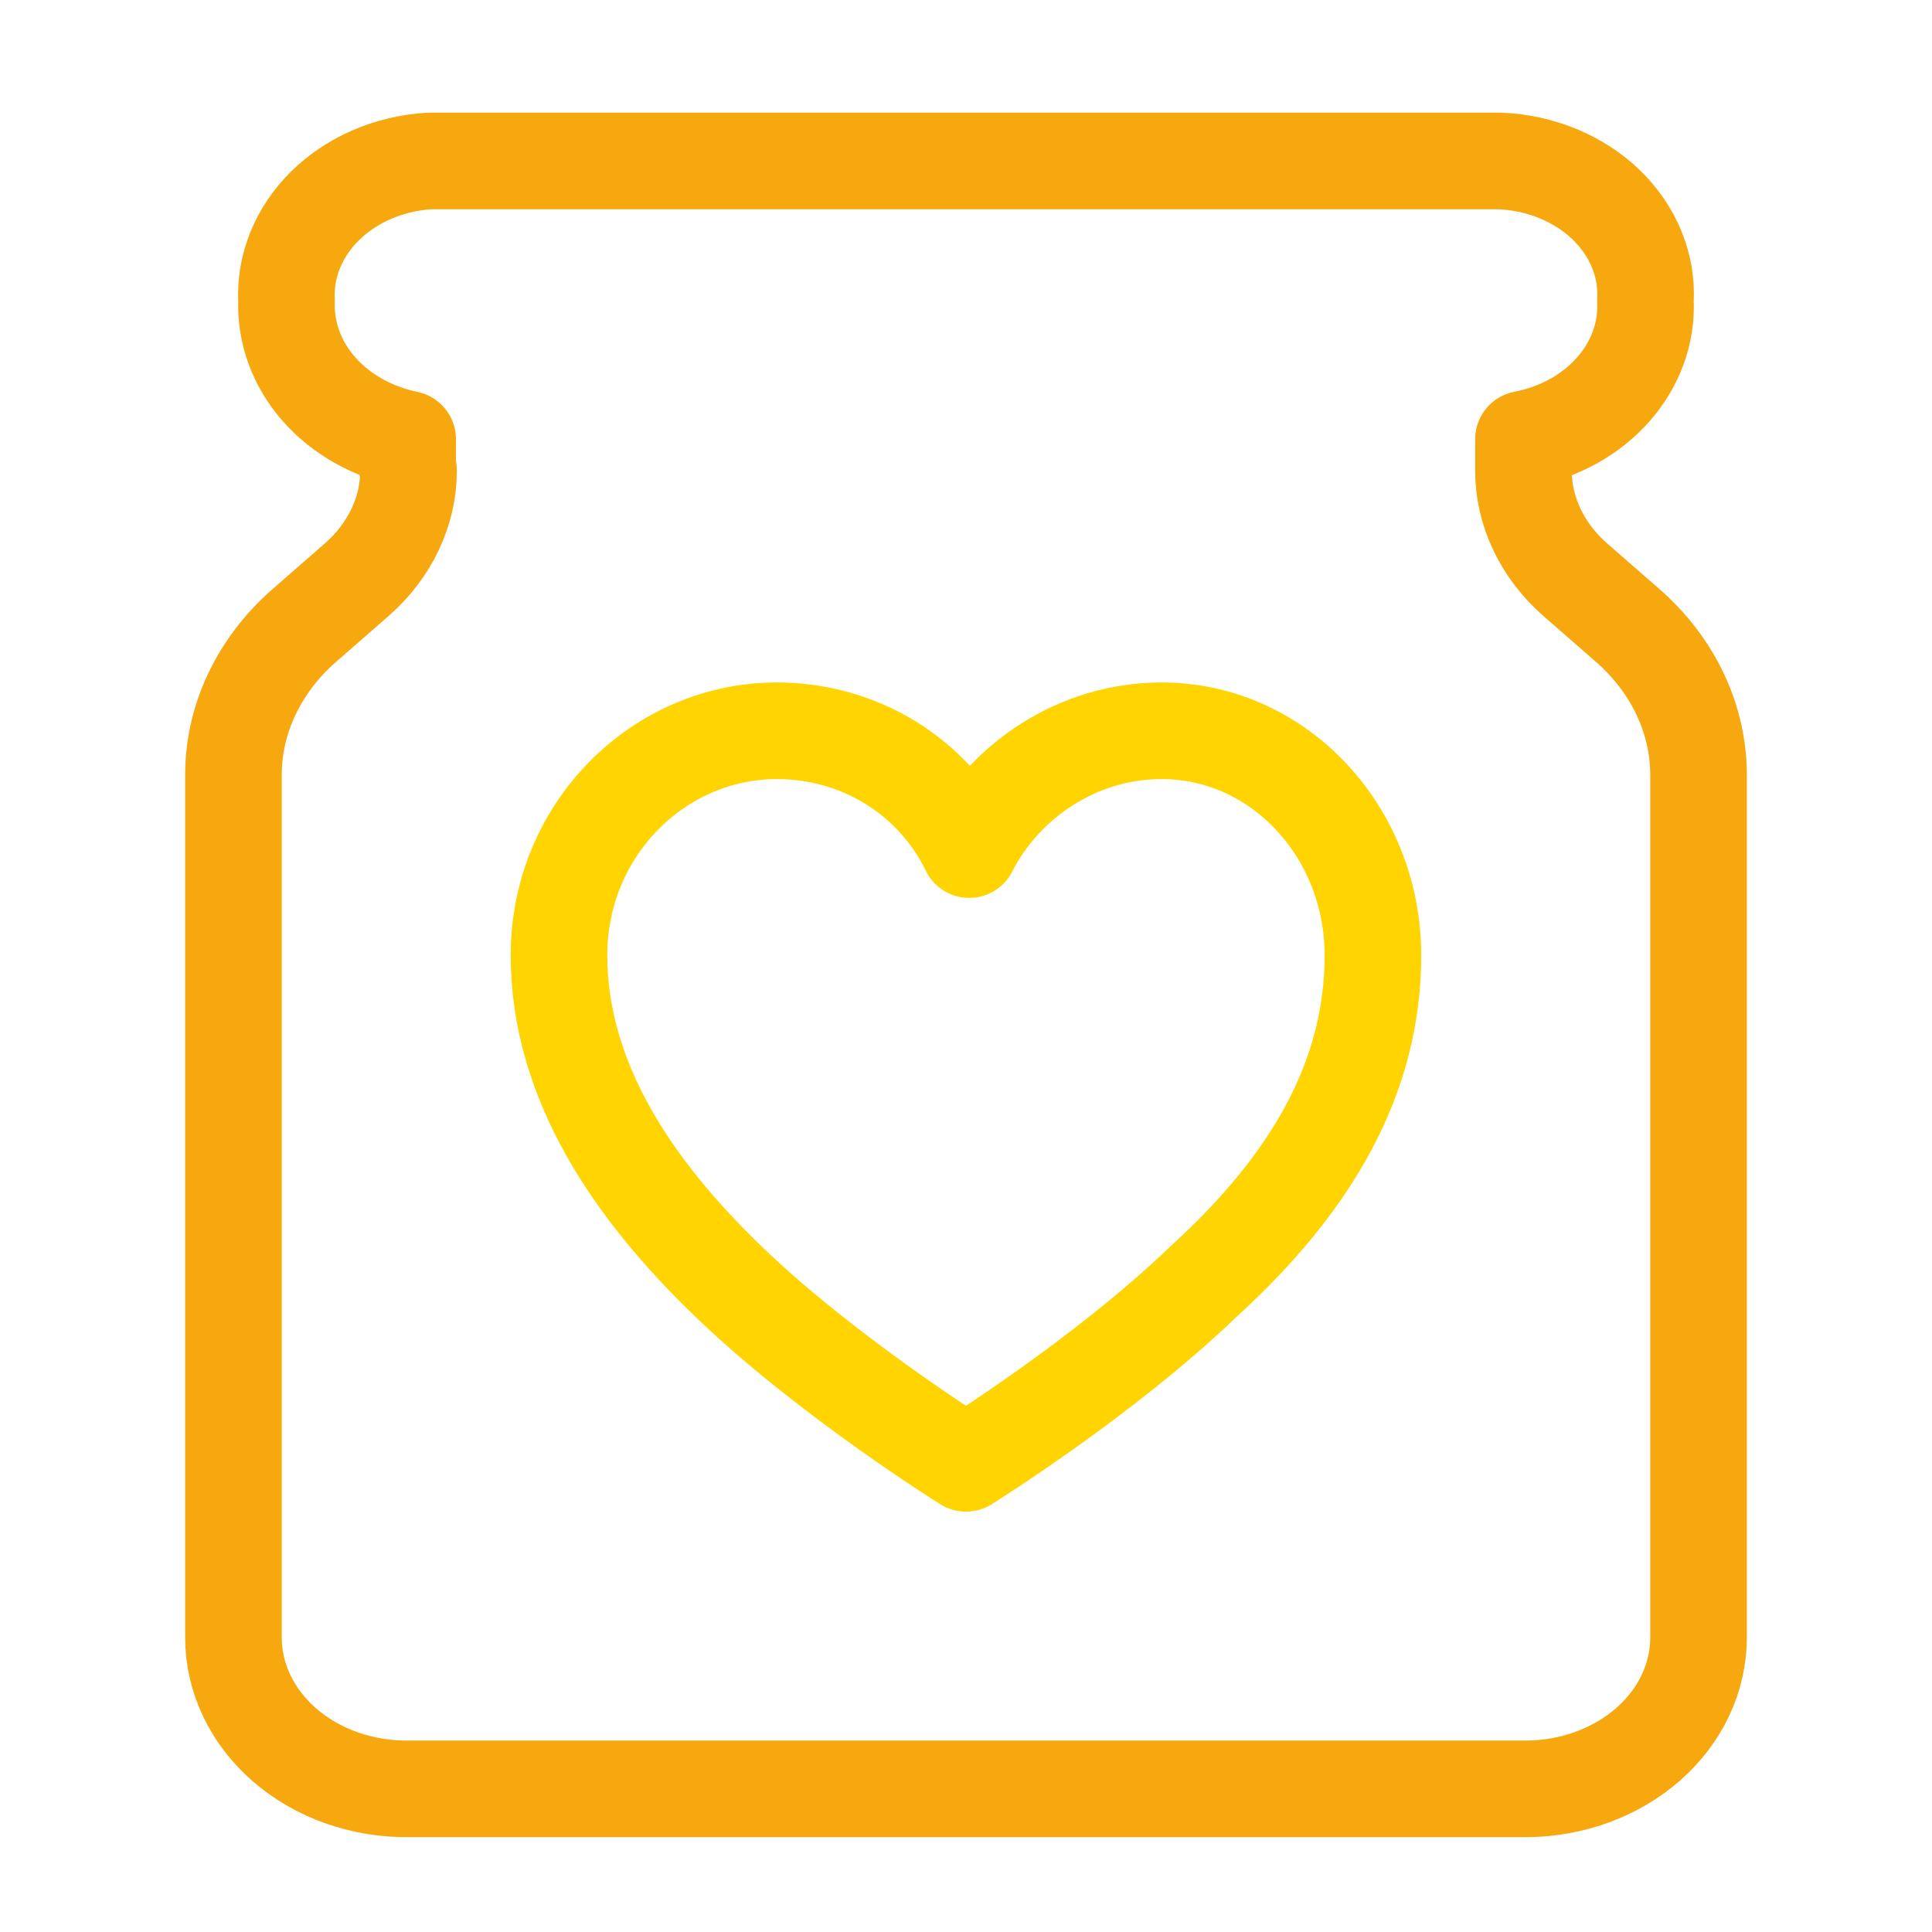
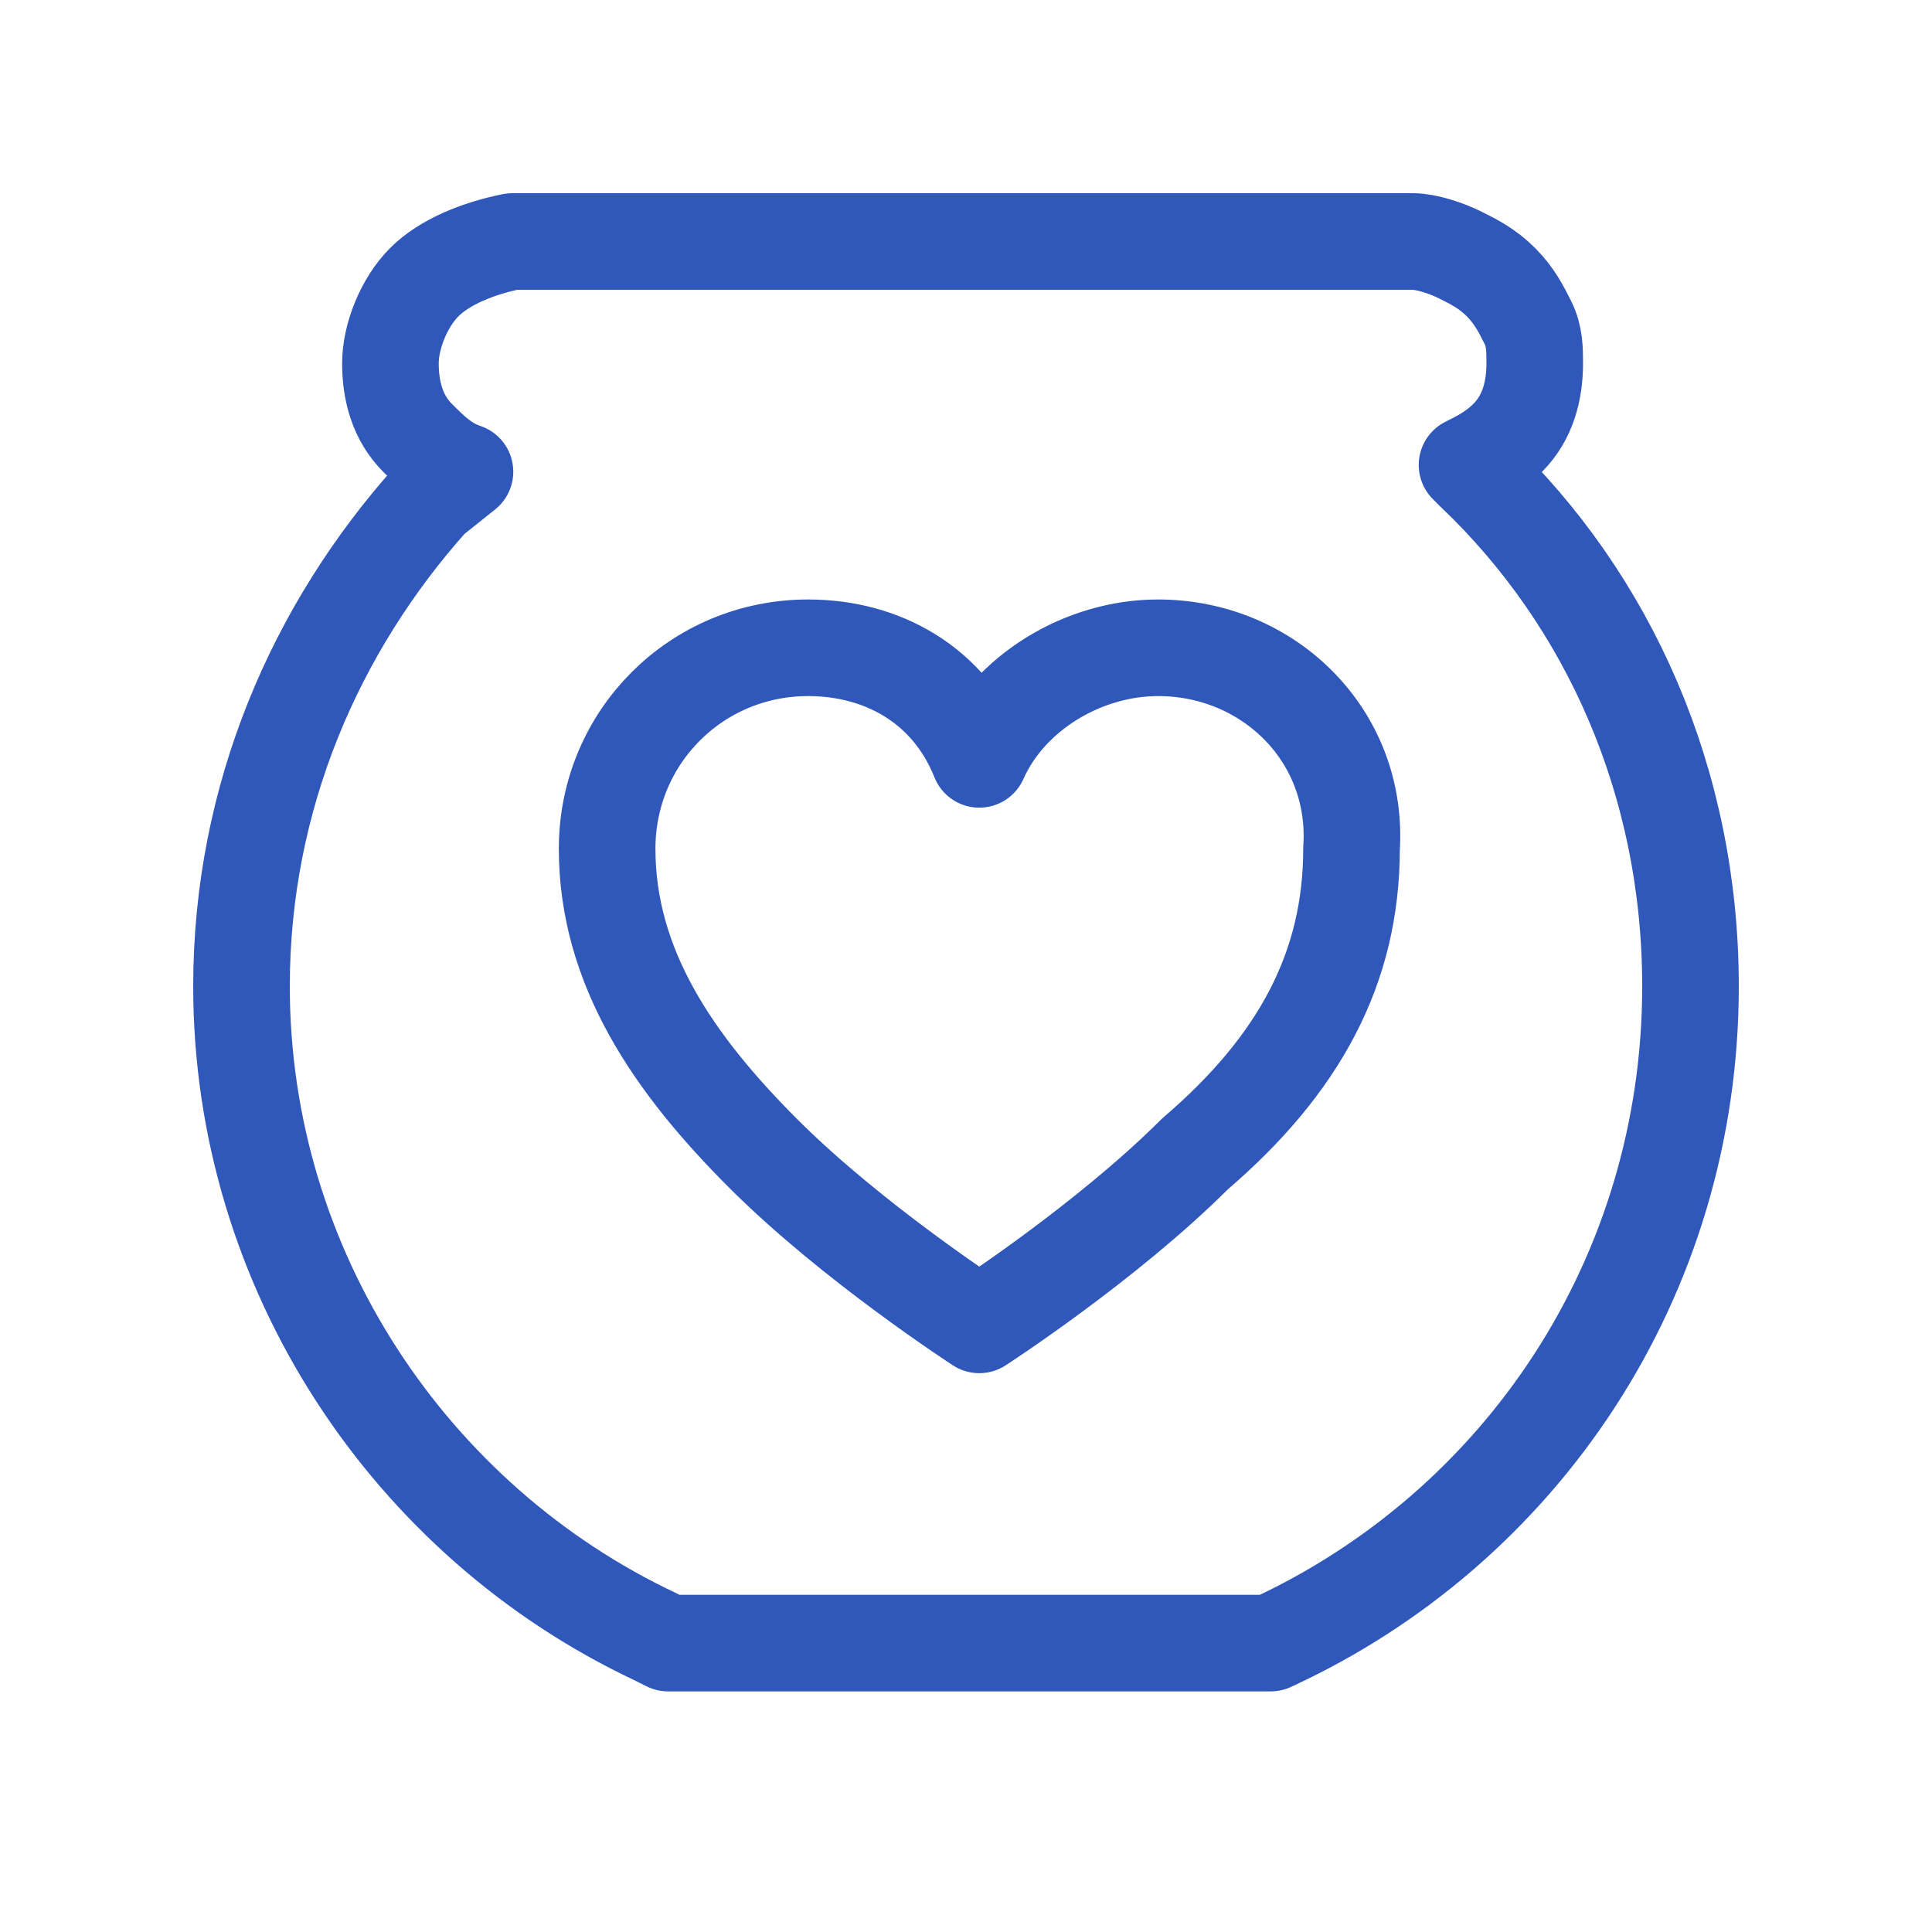
<svg xmlns="http://www.w3.org/2000/svg" width="24" height="24" viewBox="0 0 24 24" fill="none">
-   <path d="M5.075 5.84C5.076 6.094 5.019 6.345 4.907 6.579C4.796 6.813 4.633 7.026 4.427 7.205L3.779 7.771C3.5 8.015 3.279 8.305 3.128 8.624C2.977 8.943 2.899 9.285 2.9 9.63V20.342C2.9 20.591 2.956 20.837 3.066 21.066C3.175 21.296 3.336 21.504 3.538 21.679C3.741 21.854 3.981 21.992 4.244 22.085C4.508 22.178 4.791 22.225 5.075 22.222H18.959C19.528 22.219 20.073 22.02 20.474 21.668C20.875 21.316 21.1 20.839 21.1 20.342V9.63C21.1 9.285 21.023 8.943 20.872 8.624C20.721 8.305 20.5 8.015 20.221 7.771L19.573 7.205C19.367 7.026 19.204 6.813 19.093 6.579C18.981 6.345 18.924 6.094 18.925 5.84V5.456C19.368 5.371 19.763 5.152 20.04 4.838C20.317 4.524 20.459 4.135 20.44 3.738C20.453 3.521 20.416 3.303 20.332 3.098C20.248 2.892 20.118 2.704 19.951 2.542C19.783 2.381 19.581 2.25 19.355 2.157C19.129 2.064 18.885 2.01 18.635 2H5.33C4.833 2.031 4.371 2.23 4.04 2.555C3.71 2.88 3.537 3.304 3.559 3.738C3.545 4.132 3.686 4.519 3.96 4.832C4.235 5.145 4.624 5.365 5.064 5.456V5.84" stroke="#F7A80F" stroke-width="1.2" stroke-linecap="round" stroke-linejoin="round" />
-   <path d="M14.428 9.078C13.393 9.078 12.478 9.693 12.04 10.554C11.602 9.652 10.686 9.078 9.651 9.078C8.178 9.078 6.944 10.308 6.944 11.866C6.944 13.423 7.86 14.776 9.054 15.924C10.288 17.112 12 18.178 12 18.178C12 18.178 13.712 17.112 14.946 15.924C16.299 14.694 17.055 13.382 17.055 11.866C17.055 10.349 15.901 9.078 14.428 9.078Z" stroke="#FFD400" stroke-width="1.2" stroke-linecap="round" stroke-linejoin="round" />
+   <path d="M8.131 20.327C5.103 18.897 3 15.785 3 12.252C3 9.897 3.925 7.794 5.355 6.196L5.776 5.86C5.523 5.776 5.355 5.607 5.187 5.439C4.935 5.187 4.85 4.85 4.85 4.514C4.85 4.178 5.019 3.757 5.271 3.505C5.523 3.252 5.944 3.084 6.364 3H17.551C17.72 3 17.972 3.084 18.14 3.168C18.308 3.252 18.477 3.336 18.645 3.505C18.813 3.673 18.897 3.841 18.981 4.009C19.065 4.178 19.065 4.346 19.065 4.514C19.065 4.85 18.981 5.187 18.729 5.439C18.561 5.607 18.392 5.692 18.224 5.776L18.308 5.86C19.991 7.458 21 9.729 21 12.252C21 15.869 18.897 18.981 15.785 20.411H8.299L8.131 20.327Z" stroke="#3057BA" stroke-width="1.2" stroke-linecap="round" stroke-linejoin="round" />
+   <path d="M14.385 8.047C13.46 8.047 12.535 8.601 12.165 9.433C11.796 8.509 10.963 8.047 10.039 8.047C8.652 8.047 7.542 9.156 7.542 10.543C7.542 12.021 8.374 13.223 9.484 14.332C10.594 15.441 12.165 16.458 12.165 16.458C12.165 16.458 13.737 15.441 14.847 14.332C16.142 13.223 16.789 12.021 16.789 10.543C16.881 9.156 15.772 8.047 14.385 8.047Z" stroke="#3057BA" stroke-width="1.2" stroke-linecap="round" stroke-linejoin="round" />
</svg>
